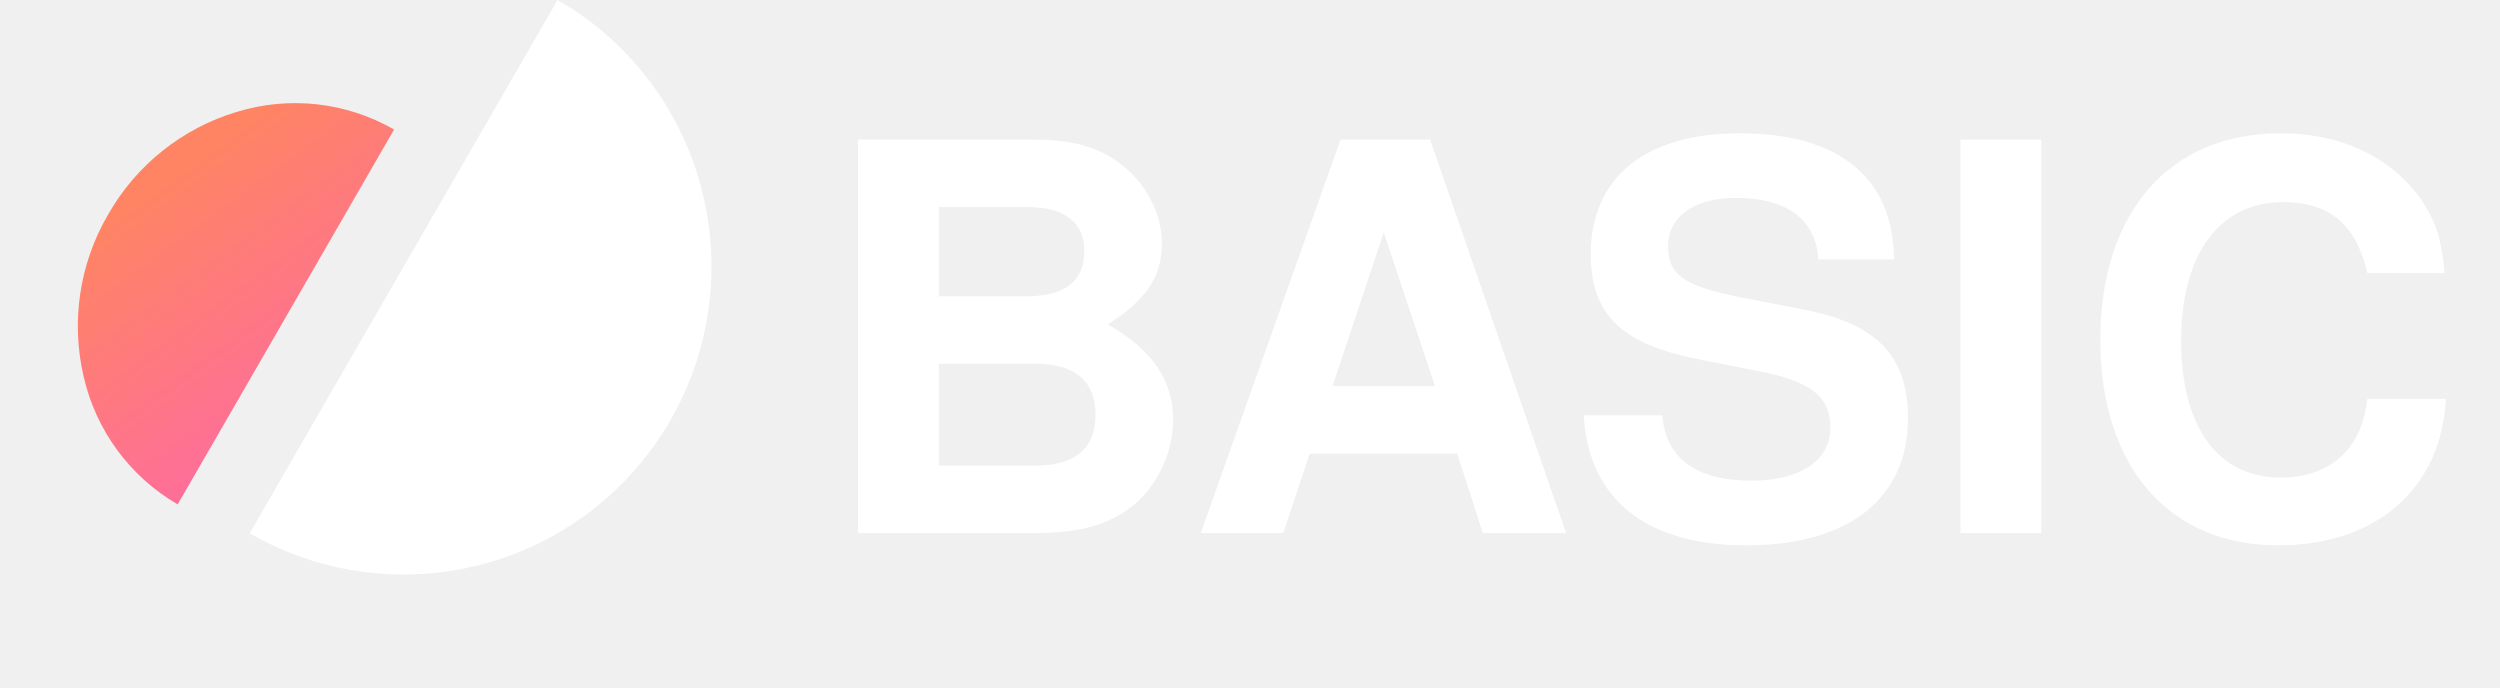
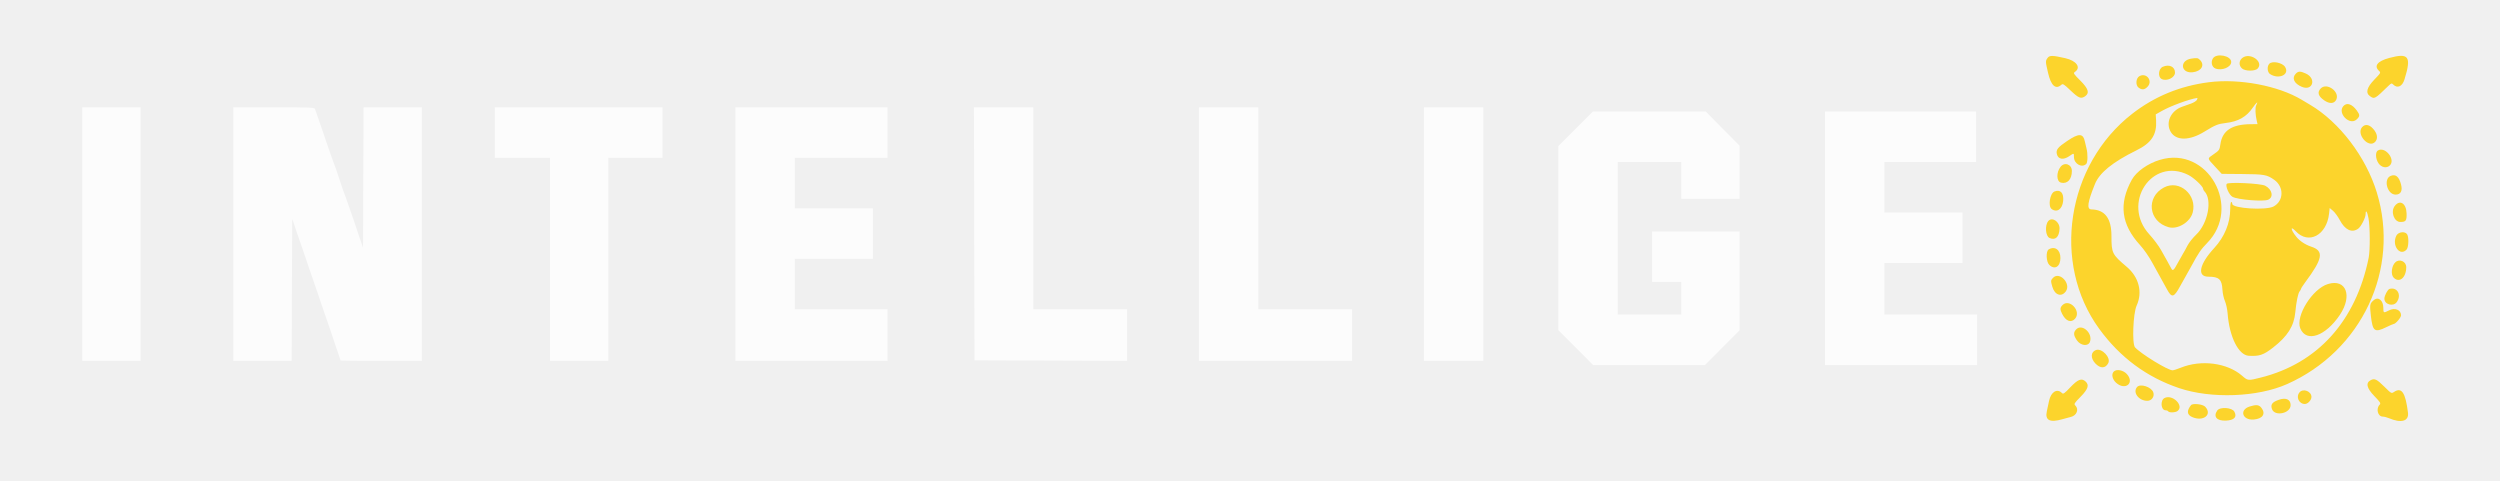
- <svg xmlns="http://www.w3.org/2000/svg" width="111.196" height="30.566" viewBox="0 0 111.196 30.566">
-   <defs>
-     <linearGradient id="linear-gradient" x1="0.5" x2="1.275" y2="0.725" gradientUnits="objectBoundingBox">
-       <stop offset="0" stop-color="#fe8464" />
-       <stop offset="1" stop-color="#fe6e9a" />
-     </linearGradient>
-   </defs>
-   <g id="Group_2" data-name="Group 2" transform="translate(-372.804 -44.291)">
-     <text id="BASIC" transform="translate(409 68)" fill="#fff" font-size="24" font-family="Helvetica-Bold, Helvetica" font-weight="700">
-       <tspan x="0" y="0">BASIC</tspan>
-     </text>
-     <path id="Subtraction_1" data-name="Subtraction 1" d="M9.126,19.253h0a8.835,8.835,0,0,1-6.453-2.82A9.835,9.835,0,0,1,0,9.626,9.835,9.835,0,0,1,2.673,2.82,8.835,8.835,0,0,1,9.126,0V19.252Z" transform="translate(382.43 45.489) rotate(30)" fill="url(#linear-gradient)" />
-     <path id="Subtraction_2" data-name="Subtraction 2" d="M13.694,0h0A13.694,13.694,0,0,0,4.011,23.377a13.6,13.6,0,0,0,9.683,4.011V0Z" transform="translate(395.769 74.857) rotate(-150)" fill="#fff" />
+ <svg xmlns="http://www.w3.org/2000/svg" id="body_1" width="208" height="40">
+   <g transform="matrix(0.52 0 0 0.5263158 0 0)">
+     <path transform="matrix(1 0 0 0.9978306 0 0)" d="M13.167 37.083L13.167 57.167L17.833 57.167L22.5 57.167L22.5 37.083L22.5 17L17.833 17L13.167 17L13.167 37.083zM37.333 37.083L37.333 57.167L41.999 57.167L46.664 57.167L46.707 45.919L46.75 34.672L47.892 37.961C 49.006 41.169 50.677 45.998 53.236 53.409C 53.931 55.421 54.5 57.09 54.5 57.117C 54.5 57.144 57.425 57.167 61 57.167L61 57.167L67.5 57.167L67.5 37.083L67.5 17L62.835 17L58.169 17L58.126 28.12L58.083 39.239L56.685 35.161C 55.916 32.918 55.188 30.858 55.066 30.583C 54.944 30.308 54.577 29.258 54.251 28.25C 53.924 27.242 53.585 26.267 53.497 26.083C 53.408 25.9 52.705 23.912 51.933 21.667C 51.162 19.421 50.478 17.452 50.414 17.292C 50.306 17.021 49.834 17 43.816 17L43.816 17L37.333 17L37.333 37.083zM79.167 21L79.167 25L83.583 25L88 25L88 41.083L88 57.167L92.667 57.167L97.333 57.167L97.333 41.083L97.333 25L101.667 25L106 25L106 21L106 17L92.583 17L79.167 17L79.167 21zM117.667 37.083L117.667 57.167L129.833 57.167L142 57.167L142 53.083L142 49L134.583 49L127.167 49L127.167 45L127.167 41L133.417 41L139.667 41L139.667 37L139.667 33L133.417 33L127.167 33L127.167 29L127.167 25L134.583 25L142 25L142 21L142 17L129.833 17L117.667 17L117.667 37.083zM155.874 37.042L155.917 57.083L168.125 57.126L180.333 57.169L180.333 53.084L180.333 49L172.833 49L165.333 49L165.333 33L165.333 17L160.583 17L155.832 17L155.874 37.042zM191.833 37.083L191.833 57.167L204.083 57.167L216.333 57.167L216.333 53.083L216.333 49L208.833 49L201.333 49L201.333 33L201.333 17L196.583 17L191.833 17L191.833 37.083zM227.833 37.083L227.833 57.167L232.583 57.167L237.333 57.167L237.333 37.083L237.333 17L232.583 17L227.833 17L227.833 37.083zM252.099 20.404L249.333 23.141L249.333 37.722L249.333 52.303L252.121 55.068L254.908 57.833L263.848 57.833L272.788 57.833L275.561 55.078L278.333 52.324L278.333 44.495L278.333 36.667L271.333 36.667L264.333 36.667L264.333 40.667L264.333 44.667L266.667 44.667L269 44.667L269 47.25L269 49.833L263.917 49.833L258.833 49.833L258.833 37.75L258.833 25.667L263.917 25.667L269 25.667L269 28.583L269 31.5L273.667 31.5L278.333 31.5L278.333 27.294L278.333 23.087L275.627 20.377L272.92 17.667L263.892 17.667L254.864 17.667L252.099 20.404zM292 37.75L292 57.833L304.167 57.833L316.333 57.833L316.333 53.833L316.333 49.833L308.917 49.833L301.5 49.833L301.5 45.75L301.5 41.667L307.75 41.667L314 41.667L314 37.667L314 33.667L307.75 33.667L301.5 33.667L301.5 29.667L301.5 25.667L308.833 25.667L316.167 25.667L316.167 21.667L316.167 17.667L304.083 17.667L292 17.667L292 37.75" stroke="none" fill="#FCFCFC" fill-rule="nonzero" />
+     <path transform="matrix(1 0 0 0.9978306 0 0)" d="M327.606 9.185C 327.261 9.678 327.262 9.716 327.69 11.553C 328.163 13.58 328.915 14.243 329.82 13.43C 330.052 13.222 330.226 13.329 331.302 14.347C 332.578 15.554 332.969 15.703 333.63 15.241C 334.358 14.731 334.141 14.047 332.84 12.757C 331.738 11.663 331.696 11.594 332.007 11.377C 332.998 10.682 332.239 9.628 330.455 9.22C 328.42 8.755 327.911 8.749 327.606 9.185M354.072 9.243C 353.693 9.822 353.894 10.635 354.47 10.854C 355.524 11.254 357.016 10.63 356.994 9.798C 356.969 8.817 354.641 8.376 354.072 9.243M358.771 9.18C 358.22 9.613 358.187 10.351 358.698 10.827C 359.204 11.298 360.817 11.312 361.237 10.848C 362.227 9.754 359.976 8.232 358.771 9.18M382.271 9.184C 380.389 9.685 379.783 10.45 380.648 11.233C 380.952 11.509 380.928 11.553 379.898 12.609C 378.681 13.856 378.454 14.716 379.204 15.241C 379.906 15.733 379.975 15.695 382.114 13.633C 382.606 13.16 382.666 13.142 382.918 13.394C 383.583 14.059 384.37 13.705 384.718 12.583C 385.852 8.933 385.427 8.343 382.271 9.184M350.598 9.289C 348.669 9.575 348.918 11.675 350.854 11.445C 352.239 11.281 352.811 10.311 352 9.5C 351.67 9.17 351.536 9.149 350.598 9.289M363.095 10.095C 362.692 10.498 362.757 11.443 363.208 11.734C 364.628 12.648 366.399 11.805 365.605 10.593C 365.165 9.922 363.583 9.608 363.095 10.095M346.042 10.582C 345.351 10.882 345.224 12.174 345.851 12.509C 346.657 12.941 348 12.312 348 11.503C 348 10.565 347.078 10.131 346.042 10.582M367.333 11.667C 366.644 12.356 367.043 13.235 368.281 13.752C 370.033 14.484 370.679 12.444 368.945 11.656C 368.056 11.253 367.745 11.255 367.333 11.667M342.333 12.049C 341.734 12.349 341.647 13.517 342.195 13.901C 342.726 14.273 343.116 14.233 343.591 13.758C 344.497 12.852 343.482 11.474 342.333 12.049M353.417 13.027C 348.805 13.613 344.748 15.265 341.167 18.016C 330.637 26.106 328.215 41.669 335.866 52.083C 339.194 56.613 343.455 59.745 348.658 61.485C 353.786 63.2 361.201 62.93 365.917 60.857C 377.903 55.588 384.041 42.627 380.294 30.5C 378.546 24.843 374.309 19.335 369.583 16.578C 369.125 16.31 368.525 15.958 368.25 15.794C 364.527 13.577 358.272 12.41 353.417 13.027M371.333 14C 370.713 14.62 370.895 15.234 371.899 15.916C 372.747 16.491 373.492 16.438 373.806 15.779C 374.399 14.535 372.305 13.029 371.333 14M351.508 15.819C 351.414 15.994 350.999 16.257 350.585 16.402C 350.172 16.548 349.515 16.779 349.125 16.916C 347.295 17.561 346.441 19.473 347.337 20.922C 348.201 22.321 350.338 22.299 352.688 20.867C 354.417 19.814 354.879 19.627 356.083 19.49C 358.112 19.26 359.434 18.522 360.447 17.05C 361.046 16.18 361.384 15.95 360.995 16.676C 360.802 17.037 360.847 18.189 361.094 19.208L361.094 19.208L361.206 19.667L360.144 19.673C 357.109 19.69 355.578 20.681 355.266 22.833C 355.13 23.766 355.095 23.817 354.125 24.477C 353.143 25.146 353.126 25.027 354.404 26.396L354.404 26.396L355.474 27.543L358.779 27.571C 362.296 27.6 362.708 27.674 363.871 28.484C 365.473 29.599 365.417 31.841 363.766 32.713C 362.551 33.356 357.167 33.019 357.167 32.3C 357.167 32.135 357.092 32 357 32C 356.905 32 356.833 32.494 356.833 33.149C 356.833 35.333 355.918 37.534 354.278 39.291C 351.885 41.857 351.475 43.833 353.337 43.833C 355.045 43.833 355.507 44.258 355.592 45.905C 355.62 46.461 355.797 47.261 355.985 47.683C 356.175 48.11 356.368 48.994 356.42 49.683C 356.701 53.36 358.164 56.262 359.788 56.362C 361.477 56.465 362.155 56.241 363.667 55.081C 366.007 53.285 367.039 51.671 367.246 49.481C 367.401 47.838 367.692 46.444 367.941 46.154C 368.065 46.009 368.167 45.828 368.167 45.752C 368.167 45.676 368.454 45.232 368.805 44.765C 371.668 40.957 371.877 39.754 369.795 39.077C 368.859 38.773 367.96 38.184 367.417 37.519C 366.479 36.372 366.409 35.675 367.329 36.642C 369.372 38.79 372.27 37.269 372.65 33.85L372.65 33.85L372.75 32.95L373.288 33.404C 373.584 33.653 374.066 34.307 374.359 34.856C 375.197 36.429 376.292 36.944 377.299 36.238C 377.762 35.914 378.5 34.491 378.5 33.922C 378.5 33.132 378.757 33.497 378.962 34.579C 379.216 35.918 379.229 39.67 378.984 40.862C 376.93 50.857 370.845 57.546 361.75 59.81C 359.667 60.329 359.667 60.329 358.73 59.522C 356.361 57.481 352.201 56.942 348.927 58.252C 348.357 58.48 347.763 58.667 347.608 58.667C 346.847 58.667 342.514 56.038 341.6 55.021C 341.106 54.471 341.296 49.628 341.859 48.417C 342.845 46.296 342.229 43.901 340.277 42.27C 337.937 40.314 337.834 40.108 337.833 37.38C 337.832 34.592 336.789 33.221 334.635 33.176C 333.845 33.16 333.994 32.084 335.193 29.151C 335.926 27.36 338.026 25.673 341.841 23.814C 344.246 22.642 345.113 21.323 344.974 19.048L344.974 19.048L344.917 18.12L345.917 17.564C 347.345 16.769 350.275 15.706 351.548 15.519C 351.62 15.509 351.602 15.643 351.508 15.819M374.942 16.805C 373.927 17.927 375.95 19.952 377.059 18.925C 377.603 18.421 377.609 18.212 377.098 17.52C 376.325 16.472 375.493 16.196 374.942 16.805M377.942 20.138C 376.951 21.234 378.96 23.54 380 22.5C 380.451 22.049 380.419 21.348 379.917 20.668C 379.24 19.749 378.479 19.545 377.942 20.138M330.755 22.329C 329.22 23.351 328.925 23.727 329.103 24.435C 329.306 25.245 330.141 25.379 331.067 24.75C 331.84 24.226 331.833 24.225 331.833 24.88C 331.833 25.958 333.106 26.661 333.8 25.967C 334.04 25.727 334.063 24.359 333.841 23.519C 333.753 23.188 333.639 22.709 333.587 22.454C 333.309 21.102 332.643 21.072 330.755 22.329M380.458 23.842C 380.032 24.097 380.078 25.153 380.547 25.85C 381.001 26.526 381.832 26.704 382.349 26.236C 383.367 25.314 381.645 23.134 380.458 23.842M345.583 25.323C 343.641 25.903 341.803 27.193 341.09 28.475C 338.964 32.297 339.384 35.566 342.424 38.847C 342.998 39.465 343.835 40.657 344.345 41.581C 344.843 42.482 345.475 43.615 345.75 44.1C 346.025 44.584 346.455 45.355 346.705 45.812C 347.485 47.237 347.806 47.17 348.8 45.376C 349.194 44.665 349.671 43.821 349.861 43.5C 350.051 43.179 350.39 42.579 350.614 42.167C 351.72 40.126 352.165 39.479 353.115 38.526C 358.793 32.831 353.21 23.043 345.583 25.323M329.683 26.434C 328.983 27.323 329.023 28.749 329.753 28.932C 330.771 29.188 331.5 28.419 331.5 27.089C 331.5 26.035 330.329 25.613 329.683 26.434M350.162 27.731C 351.033 28.17 352.5 29.544 352.5 29.921C 352.5 30.02 352.59 30.19 352.701 30.301C 354.004 31.604 353.28 35.397 351.388 37.172C 350.854 37.673 350.225 38.458 349.99 38.917C 349.756 39.375 349.443 39.938 349.294 40.167C 349.145 40.396 348.762 41.069 348.441 41.662C 347.779 42.888 347.635 42.996 347.366 42.463C 347.26 42.254 347.001 41.783 346.791 41.417C 346.58 41.05 346.112 40.225 345.751 39.583C 345.389 38.942 344.566 37.851 343.922 37.16C 339.346 32.252 344.294 24.775 350.162 27.731M382.534 27.853C 381.292 28.313 381.928 30.824 383.288 30.831C 384.119 30.835 384.441 30.237 384.162 29.206C 383.832 27.984 383.324 27.561 382.534 27.853M356.271 29.132C 356.04 29.506 356.669 30.9 357.196 31.182C 358.061 31.645 362.177 31.973 362.913 31.638C 363.826 31.222 363.549 29.983 362.417 29.417C 361.685 29.051 356.471 28.809 356.271 29.132M346.25 29.694C 343.294 31.227 343.752 35.125 346.991 35.998C 348.447 36.39 350.423 35.194 350.832 33.674C 351.58 30.892 348.723 28.411 346.25 29.694M328.706 30.341C 327.986 30.627 327.657 32.67 328.26 33.111C 329.115 33.736 329.978 33.138 330.106 31.833C 330.23 30.562 329.665 29.96 328.706 30.341M383.166 32.622C 382.459 33.521 383.043 35.169 384.067 35.164C 384.94 35.16 385.087 34.961 385.054 33.824C 385.007 32.213 383.994 31.569 383.166 32.622M327.706 35.042C 327.156 35.725 327.287 37.41 327.913 37.695C 328.852 38.123 329.476 37.559 329.526 36.239C 329.569 35.113 328.314 34.288 327.706 35.042M383.421 37.325C 382.627 38.86 383.995 40.702 385.058 39.529C 385.374 39.179 385.439 37.676 385.161 37.156C 384.864 36.6 383.739 36.71 383.421 37.325M327.792 39.513C 327.316 39.79 327.382 41.497 327.886 41.971C 328.771 42.803 329.667 42.245 329.667 40.862C 329.667 39.574 328.781 38.937 327.792 39.513M383.271 41.536C 382.649 42.089 382.484 43.484 382.981 43.981C 383.899 44.899 384.995 43.995 384.999 42.317C 385.001 41.434 383.93 40.95 383.271 41.536M328.5 44C 328.111 44.389 328.102 44.484 328.362 45.397C 328.744 46.739 329.818 47.121 330.526 46.167C 331.421 44.961 329.545 42.955 328.5 44M372.474 44.996C 369.973 45.751 367.238 50.098 368.049 52.029C 369.013 54.326 372.082 53.281 374.385 49.872C 376.434 46.839 375.369 44.121 372.474 44.996M382.319 45.773C 382.027 45.855 381.5 46.843 381.5 47.31C 381.5 48.249 382.928 48.637 383.489 47.849C 384.291 46.722 383.56 45.425 382.319 45.773M379.815 47.542C 379.166 48.086 379.137 48.24 379.341 50.03C 379.624 52.514 379.934 52.74 381.806 51.833C 382.374 51.558 382.896 51.333 382.966 51.333C 383.285 51.333 384.167 50.319 384.167 49.952C 384.167 49.091 383.186 48.689 382.25 49.167C 381.366 49.617 381.333 49.604 381.333 48.787C 381.333 47.596 380.533 46.939 379.815 47.542M330 48.333C 329.596 48.737 329.583 49.018 329.937 49.717C 330.534 50.896 331.388 51.206 332.022 50.474C 333.049 49.291 331.103 47.231 330 48.333M332.173 52.198C 331.719 52.685 331.752 53.117 332.305 53.917C 332.903 54.781 334.125 54.917 334.395 54.148C 334.881 52.766 333.101 51.203 332.173 52.198M335.333 55.459C 334.509 55.774 334.466 56.74 335.239 57.56C 336.043 58.413 336.862 58.399 337.322 57.527C 337.781 56.656 336.281 55.096 335.333 55.459M338.2 58.867C 337.786 59.28 337.966 60.102 338.589 60.649C 340.049 61.931 341.59 60.67 340.293 59.256C 339.716 58.627 338.64 58.427 338.2 58.867M379.333 60.216C 378.471 60.648 378.656 61.477 379.902 62.754C 380.857 63.733 380.96 63.898 380.745 64.112C 380.114 64.743 380.449 66 381.249 66C 381.456 66 381.903 66.116 382.242 66.257C 384.216 67.082 385.446 66.724 385.276 65.374C 384.878 62.196 384.267 61.292 383.056 62.086C 382.626 62.367 382.625 62.367 381.521 61.284C 380.294 60.081 379.944 59.91 379.333 60.216M331.272 61.335C 330.268 62.376 330.118 62.475 329.894 62.251C 329.134 61.491 328.153 62.091 327.85 63.5C 327.742 64.004 327.581 64.748 327.493 65.154C 327.179 66.597 327.963 66.988 330.005 66.408C 330.507 66.265 331.104 66.105 331.333 66.053C 332.269 65.837 332.664 64.855 332.059 64.249C 331.804 63.994 331.863 63.895 332.892 62.858C 334.093 61.647 334.309 60.998 333.695 60.442C 333.06 59.867 332.482 60.08 331.272 61.335M341.942 61.305C 341.179 62.148 342.185 63.5 343.575 63.5C 344.282 63.5 344.77 62.794 344.519 62.134C 344.2 61.295 342.459 60.734 341.942 61.305M367.942 62.138C 367.297 62.851 367.814 64 368.781 64C 369.255 64 369.833 63.387 369.833 62.885C 369.833 62 368.532 61.486 367.942 62.138M346.331 63.052C 345.603 63.413 345.737 65 346.496 65C 346.671 65 346.86 65.075 346.917 65.167C 347.064 65.405 348.049 65.373 348.397 65.118C 349.511 64.304 347.621 62.413 346.331 63.052M364.586 63.344C 363.541 63.711 363.264 64.085 363.513 64.798C 363.941 66.027 366.5 65.503 366.5 64.186C 366.5 63.272 365.741 62.938 364.586 63.344M350.557 64.191C 349.835 65.1 349.909 65.721 350.782 66.086C 352.567 66.832 354.009 65.664 352.826 64.431C 352.435 64.024 350.826 63.853 350.557 64.191M359.948 64.399C 358.24 64.929 358.777 66.615 360.606 66.463C 362.038 66.345 362.561 65.546 361.821 64.606C 361.44 64.121 360.999 64.073 359.948 64.399M354.765 65.03C 354.079 66.009 354.684 66.704 356.162 66.634C 357.488 66.572 357.968 66.058 357.494 65.208C 357.129 64.553 355.187 64.426 354.765 65.03" stroke="none" fill="#FCD42C" fill-rule="nonzero" />
  </g>
</svg>
